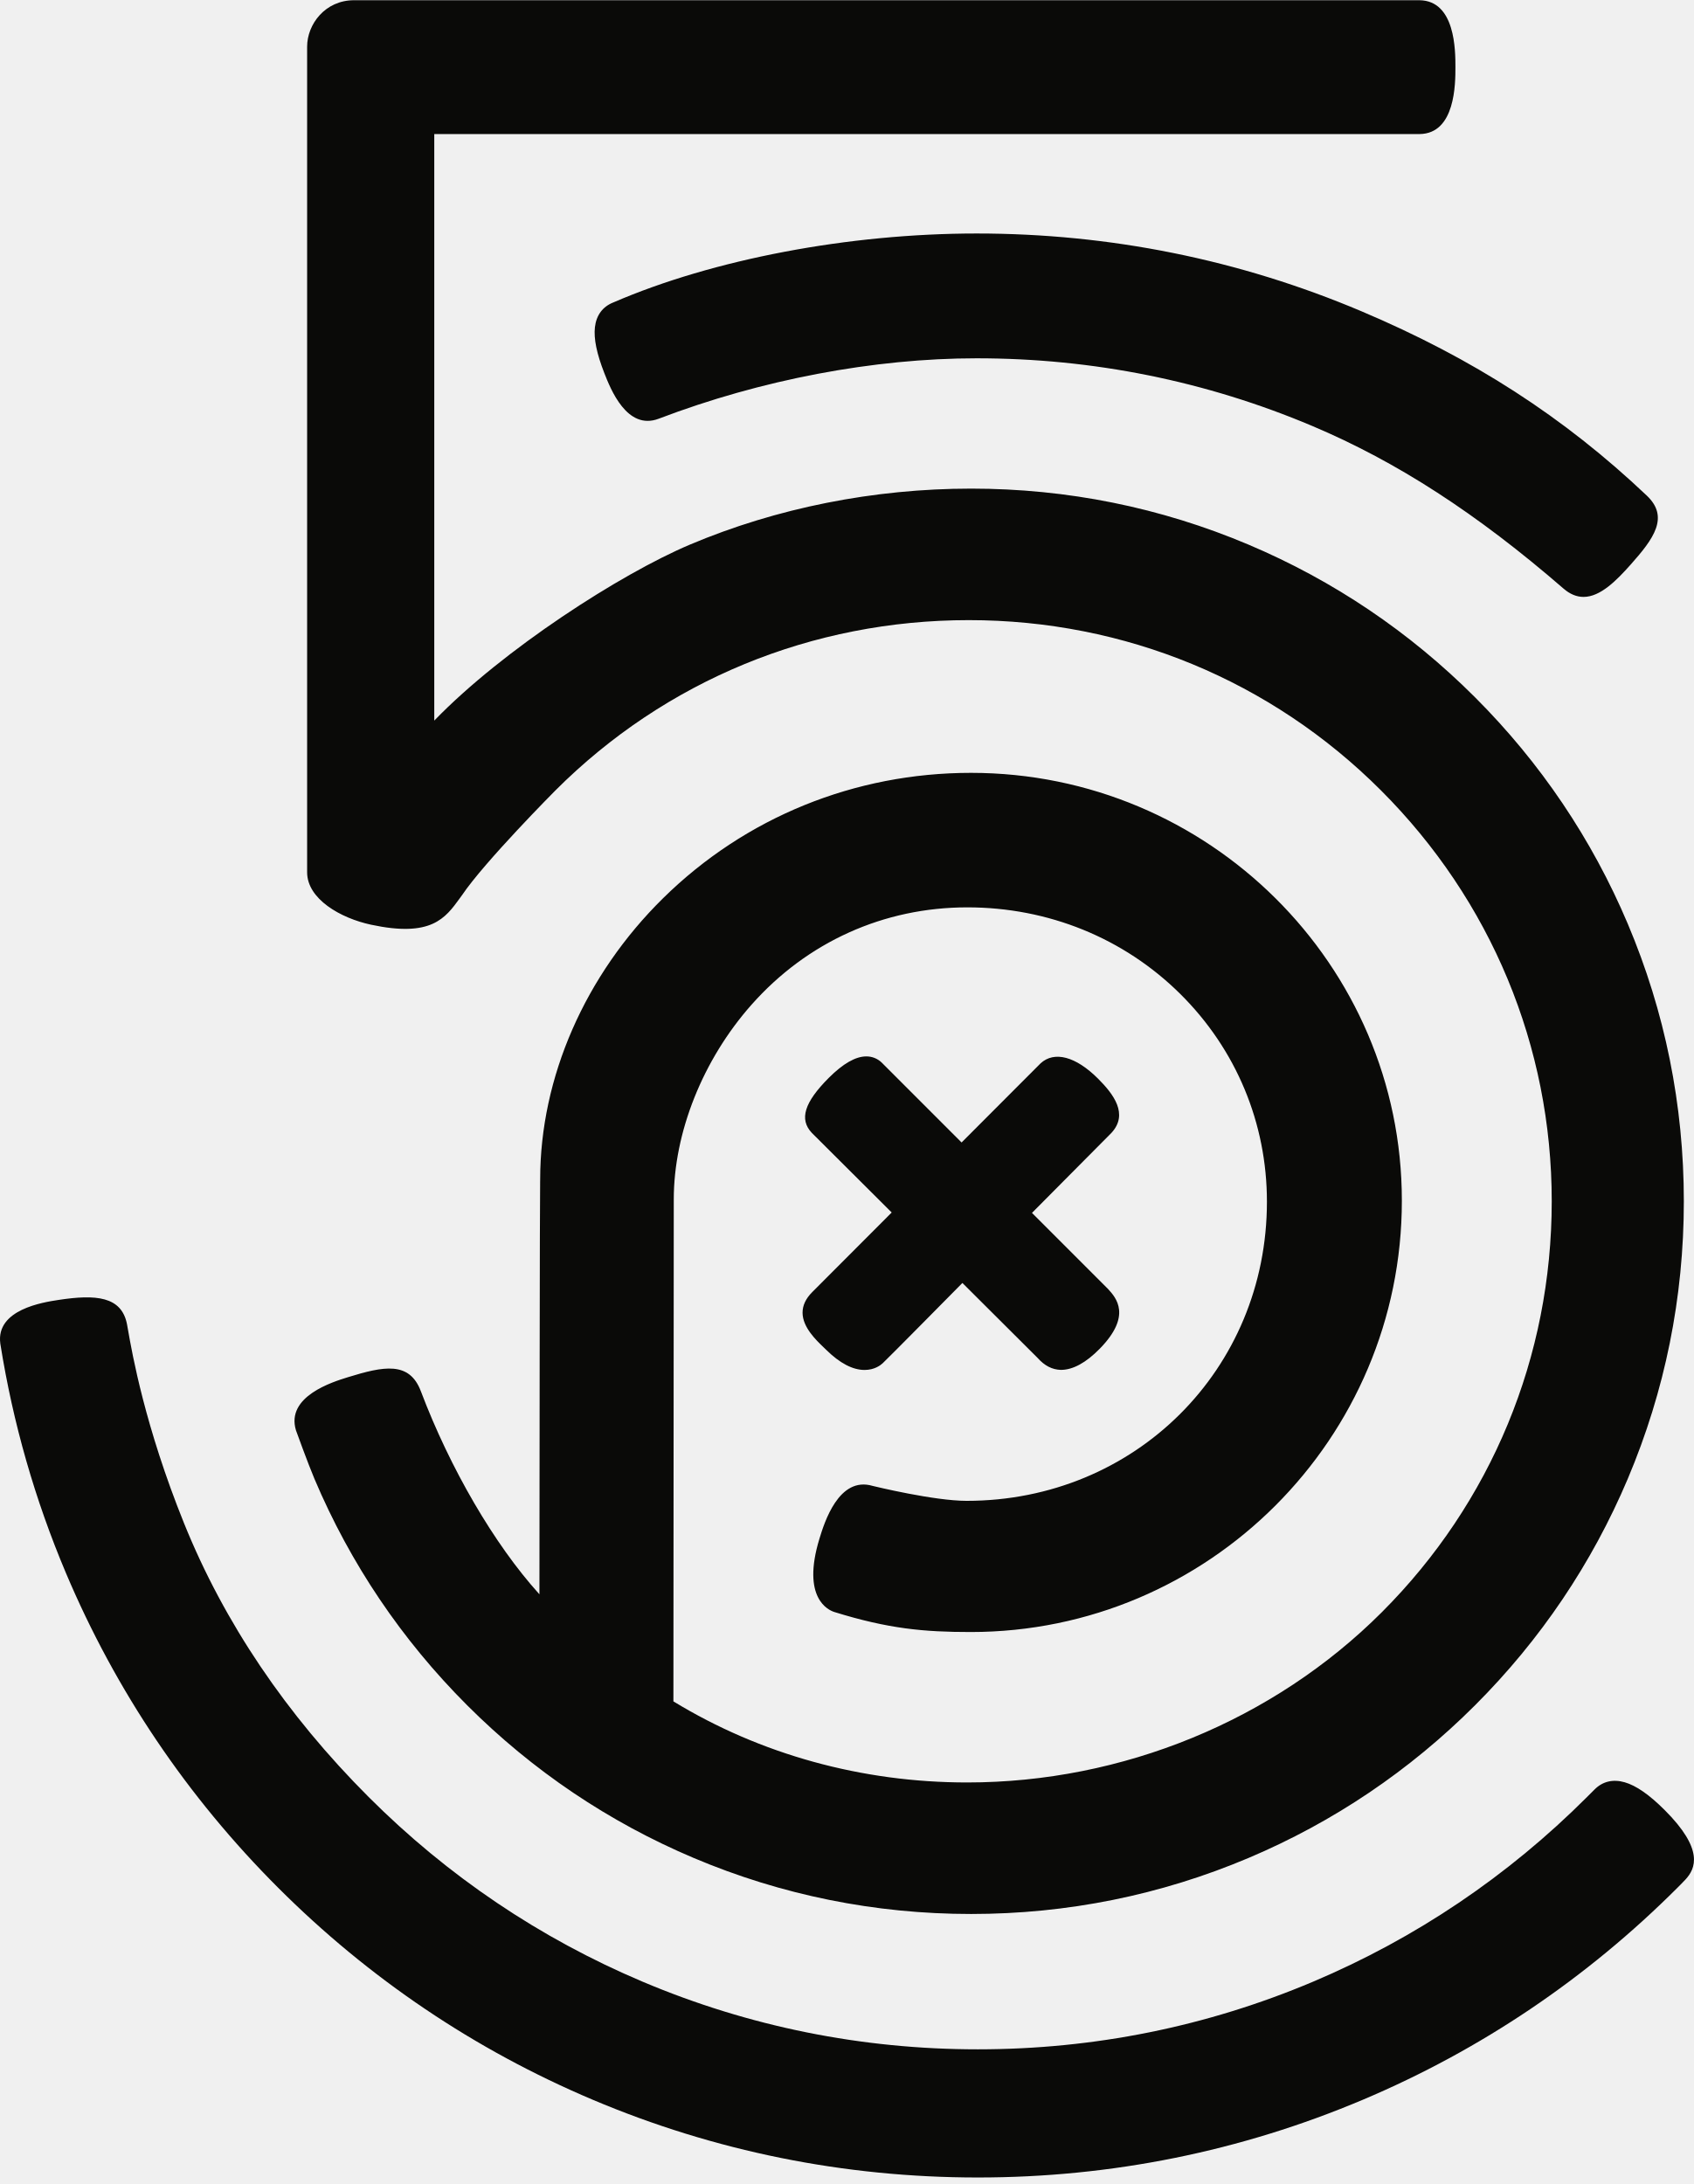
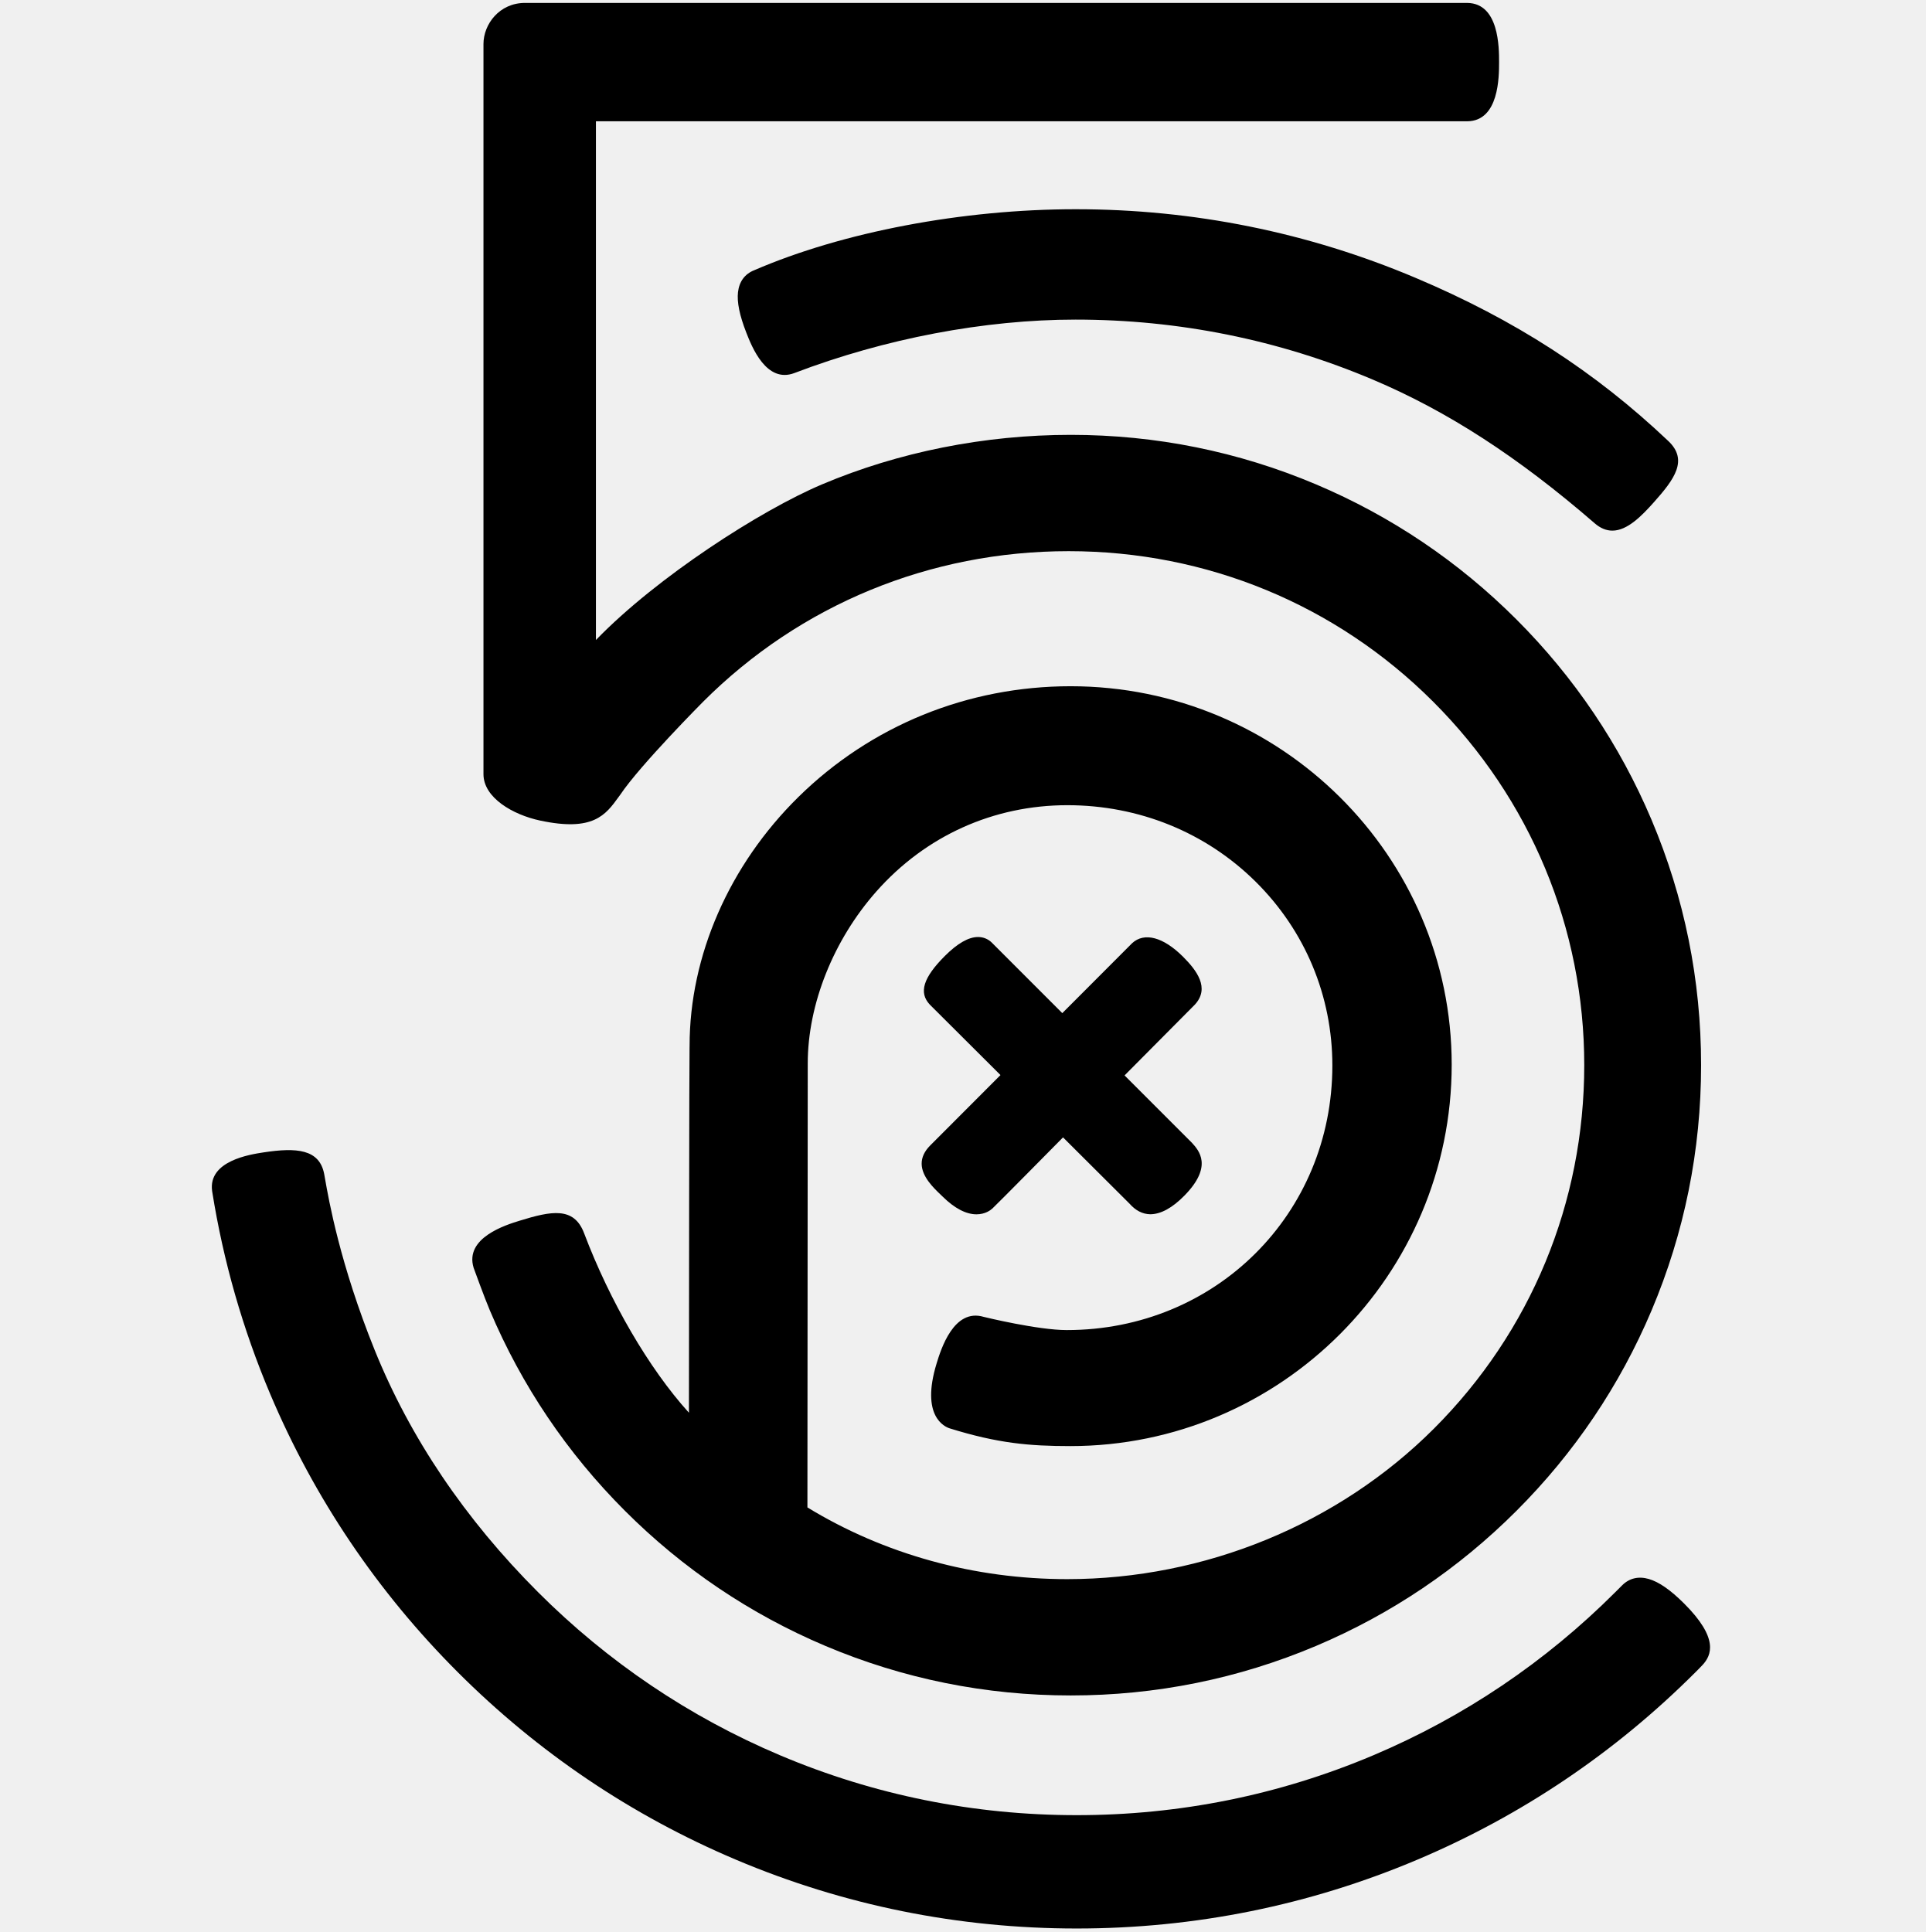
- <svg xmlns="http://www.w3.org/2000/svg" width="1939" height="2500" viewBox="0 0 256 330" preserveAspectRatio="xMidYMid">
-   <path d="M251.547 273.499c-2.322-2.315-4.293-3.682-6.028-4.18-1.759-.505-3.33-.129-4.543 1.088l-1.142 1.14c-11.959 11.959-25.883 21.348-41.388 27.906-16.045 6.786-33.094 10.227-50.674 10.227s-34.63-3.44-50.674-10.227c-15.503-6.557-29.427-15.946-41.386-27.905-12.459-12.459-21.847-26.382-27.904-41.384-5.905-14.628-7.834-25.63-8.468-29.245-.06-.339-.106-.607-.143-.8-.812-4.257-4.73-4.555-10.362-3.693-2.342.358-9.468 1.448-8.79 6.575l.017.118a148.876 148.876 0 0 0 9.907 34.589c7.534 17.812 18.316 33.805 32.048 47.535 13.732 13.733 29.725 24.515 47.537 32.048 18.44 7.802 38.027 11.758 58.218 11.758 20.18 0 39.768-3.958 58.218-11.764 17.806-7.53 33.8-18.315 47.538-32.054.032-.031.782-.776 1.193-1.223 1.511-1.646 2.827-4.526-3.174-10.51zM147.586 35.255c-19.293 0-39.816 3.895-54.894 10.417-1.612.631-2.575 1.926-2.787 3.745-.198 1.715.265 3.98 1.418 6.925.935 2.39 3.419 8.737 8.227 6.903 15.432-5.887 32.491-9.129 48.036-9.129 17.614 0 34.696 3.448 50.773 10.247 12.774 5.405 24.828 13.21 37.933 24.566.955.829 1.97 1.249 3.014 1.249 2.555 0 5.005-2.51 7.101-4.862 3.5-3.926 5.903-7.189 2.455-10.454-12.514-11.855-26.228-20.711-43.157-27.87-18.41-7.788-37.965-11.737-58.12-11.737zm-26.302 163.126c.023 2.18 2.018 4.092 3.21 5.234l.375.362c2.044 2.01 3.991 3.03 5.786 3.03 1.487 0 2.403-.703 2.728-1.005.9-.837 11.085-11.157 12.057-12.142l11.359 11.322c1.052 1.185 2.195 1.779 3.527 1.815 1.813 0 3.79-1.078 5.875-3.205 4.901-5.005 2.448-7.704 1.262-9.008l-11.508-11.513 12.002-12.087c2.632-2.849.308-5.875-2.01-8.194-3.367-3.366-6.614-4.235-8.697-2.317l-11.934 11.955-12.068-12.072a3.313 3.313 0 0 0-2.333-.936c-1.609 0-3.511 1.087-5.657 3.232-3.711 3.711-4.507 6.276-2.576 8.323l12.073 12.035-12.001 12.023c-.988.985-1.482 2.044-1.47 3.148zm-76.531 17.824c.072.2 1.776 4.913 2.764 7.25 5.422 12.82 13.187 24.336 23.079 34.228 9.885 9.884 21.403 17.649 34.234 23.075 13.282 5.62 27.388 8.468 41.927 8.468 14.536 0 28.642-2.85 41.927-8.469 12.826-5.425 24.344-13.19 34.233-23.079 9.889-9.887 17.653-21.405 23.08-34.232 5.618-13.284 8.467-27.391 8.467-41.928 0-14.538-2.849-28.645-8.468-41.928-5.425-12.826-13.19-24.344-23.079-34.233-9.886-9.887-21.404-17.652-34.233-23.079-13.283-5.619-27.39-8.468-41.927-8.468-14.71 0-29.408 2.928-42.506 8.468-10.47 4.429-28.19 15.831-38.564 26.53l-.06.062V20.228l148.9-.001c5.419-.06 5.419-7.626 5.419-10.113 0-2.486 0-10.05-5.435-10.113L53.509 0c-4.383 0-7.096 3.646-7.096 7.024v124.768c0 4.025 5.014 6.932 9.673 7.928 9.098 1.943 11.2-.965 13.428-4.042l.296-.408c3.401-5.054 14.032-15.752 14.138-15.859 16.59-16.59 38.771-25.725 62.458-25.725 23.574 0 45.693 9.136 62.282 25.725 16.645 16.647 25.813 38.703 25.813 62.107 0 23.489-9.12 45.544-25.681 62.105-16.35 16.35-39.19 25.726-62.663 25.726-15.898 0-31.245-4.236-44.391-12.253l.055-75.864c0-10.116 4.39-21.112 11.743-29.416 8.406-9.493 19.992-14.721 32.622-14.721 12.233 0 23.656 4.643 32.169 13.076 8.451 8.372 13.105 19.526 13.105 31.408 0 25.352-19.935 45.21-45.383 45.21-4.907 0-13.825-2.167-14.192-2.257-5.138-1.53-7.324 5.604-8.044 7.955-2.766 9.043 1.391 10.836 2.252 11.104 8.19 2.541 13.56 3.023 20.604 3.023 35.926 0 65.154-29.242 65.154-65.185 0-35.654-29.21-64.662-65.114-64.662-17.582 0-34.1 6.721-46.509 18.925-11.817 11.623-18.596 27.12-18.596 42.514l-.006.382c-.058 1.92-.095 47.399-.106 62.324l-.067-.075C74.7 233.36 68.026 221.914 63.6 210.221c-1.734-4.583-5.653-3.772-11-2.125-2.335.72-9.44 2.908-7.87 8.045l.023.064z" fill="#0A0A08" />
+ <svg xmlns="http://www.w3.org/2000/svg" viewBox="0 0 300 301" fill="none">
+   <style>
+     path {
+     fill: black;
+     }
+     @media (prefers-color-scheme: dark) {
+     path { fill: white; }
+     }
+   </style>
+   <g clip-path="url(#clip0_2017_9)">
+     <path d="M262.34 249.809C260.223 247.698 258.426 246.452 256.844 245.998C255.241 245.537 253.808 245.88 252.702 246.99L251.661 248.029C240.758 258.932 228.063 267.492 213.927 273.471C199.299 279.658 183.755 282.796 167.727 282.796C151.699 282.796 136.154 279.659 121.526 273.471C107.392 267.493 94.697 258.933 83.794 248.03C72.435 236.671 63.876 223.977 58.353 210.299C52.97 196.963 51.211 186.932 50.633 183.636C50.578 183.327 50.536 183.083 50.502 182.907C49.762 179.026 46.19 178.754 41.055 179.54C38.92 179.866 32.423 180.86 33.041 185.534L33.057 185.642C34.782 196.48 37.815 207.069 42.089 217.177C48.958 233.417 58.788 247.998 71.308 260.516C83.828 273.036 98.409 282.867 114.648 289.735C131.46 296.848 149.318 300.455 167.727 300.455C186.125 300.455 203.984 296.846 220.805 289.729C237.039 282.864 251.621 273.031 264.146 260.505C264.176 260.477 264.859 259.797 265.234 259.39C266.612 257.889 267.811 255.263 262.34 249.808V249.809ZM167.557 32.597C149.967 32.597 131.256 36.148 117.509 42.095C116.04 42.67 115.162 43.851 114.968 45.509C114.788 47.073 115.21 49.138 116.261 51.823C117.114 54.002 119.378 59.788 123.762 58.116C137.831 52.749 153.384 49.793 167.557 49.793C183.616 49.793 199.19 52.937 213.848 59.136C225.494 64.063 236.484 71.179 248.432 81.533C249.303 82.289 250.228 82.671 251.18 82.671C253.509 82.671 255.743 80.383 257.654 78.239C260.845 74.659 263.036 71.684 259.892 68.708C248.483 57.899 235.98 49.825 220.545 43.298C203.761 36.198 185.933 32.597 167.557 32.597ZM143.577 181.322C143.598 183.31 145.417 185.053 146.504 186.094L146.846 186.424C148.709 188.257 150.484 189.187 152.121 189.187C153.477 189.187 154.312 188.546 154.608 188.27C155.429 187.507 164.714 178.098 165.601 177.2L175.957 187.523C176.916 188.603 177.958 189.145 179.172 189.178C180.825 189.178 182.628 188.195 184.529 186.255C188.997 181.692 186.761 179.232 185.679 178.043L175.187 167.546L186.13 156.526C188.529 153.929 186.411 151.17 184.297 149.056C181.227 145.987 178.267 145.194 176.368 146.943L165.488 157.843L154.485 146.836C153.916 146.284 153.151 145.977 152.358 145.983C150.891 145.983 149.157 146.974 147.2 148.93C143.817 152.313 143.091 154.652 144.852 156.518L155.859 167.491L144.917 178.452C144.017 179.35 143.566 180.316 143.577 181.322ZM73.802 197.573C73.868 197.755 75.422 202.052 76.322 204.183C81.266 215.871 88.345 226.37 97.364 235.389C106.376 244.4 116.877 251.48 128.576 256.427C140.685 261.551 153.546 264.147 166.801 264.147C180.054 264.147 192.915 261.549 205.027 256.426C216.721 251.48 227.222 244.4 236.238 235.384C245.254 226.37 252.332 215.869 257.28 204.174C262.402 192.063 265 179.202 265 165.948C265 152.693 262.402 139.832 257.279 127.721C252.333 116.028 245.254 105.526 236.238 96.51C227.225 87.496 216.723 80.417 205.027 75.469C192.917 70.346 180.055 67.749 166.801 67.749C153.39 67.749 139.989 70.418 128.048 75.469C118.502 79.507 102.346 89.902 92.888 99.657L92.834 99.713V18.897L228.588 18.896C233.529 18.841 233.529 11.943 233.529 9.676C233.529 7.409 233.529 0.513 228.574 0.456L81.785 0.455C77.789 0.455 75.316 3.779 75.316 6.859V120.612C75.316 124.281 79.887 126.932 84.135 127.84C92.43 129.611 94.346 126.96 96.377 124.155L96.647 123.783C99.748 119.175 109.441 109.421 109.537 109.324C124.663 94.198 144.885 85.87 166.481 85.87C187.974 85.87 208.14 94.199 223.265 109.324C238.44 124.501 246.799 144.61 246.799 165.948C246.799 187.363 238.484 207.471 223.385 222.57C208.479 237.477 187.655 246.025 166.254 246.025C151.76 246.025 137.768 242.163 125.782 234.854L125.832 165.687C125.832 156.464 129.835 146.439 136.539 138.868C144.203 130.213 154.766 125.447 166.281 125.447C177.434 125.447 187.848 129.68 195.61 137.368C203.315 145.001 207.558 155.17 207.558 166.003C207.558 189.117 189.383 207.222 166.181 207.222C161.708 207.222 153.577 205.247 153.242 205.165C148.558 203.77 146.565 210.274 145.908 212.417C143.387 220.662 147.177 222.297 147.962 222.541C155.429 224.858 160.324 225.297 166.747 225.297C199.501 225.297 226.149 198.637 226.149 165.867C226.149 133.36 199.517 106.913 166.783 106.913C150.753 106.913 135.693 113.041 124.38 124.167C113.606 134.764 107.426 148.893 107.426 162.928L107.42 163.277C107.367 165.027 107.334 206.491 107.324 220.098L107.262 220.03C101.106 213.213 95.021 202.778 90.986 192.117C89.405 187.939 85.832 188.678 80.957 190.18C78.828 190.836 72.35 192.831 73.781 197.514L73.802 197.573Z" fill="#0A0A08" />
+   </g>
+   <defs>
+     <clipPath id="clip0_2017_9">
+       <rect width="300" height="300" fill="white" transform="translate(0 0.45459)" />
+     </clipPath>
+   </defs>
</svg>
